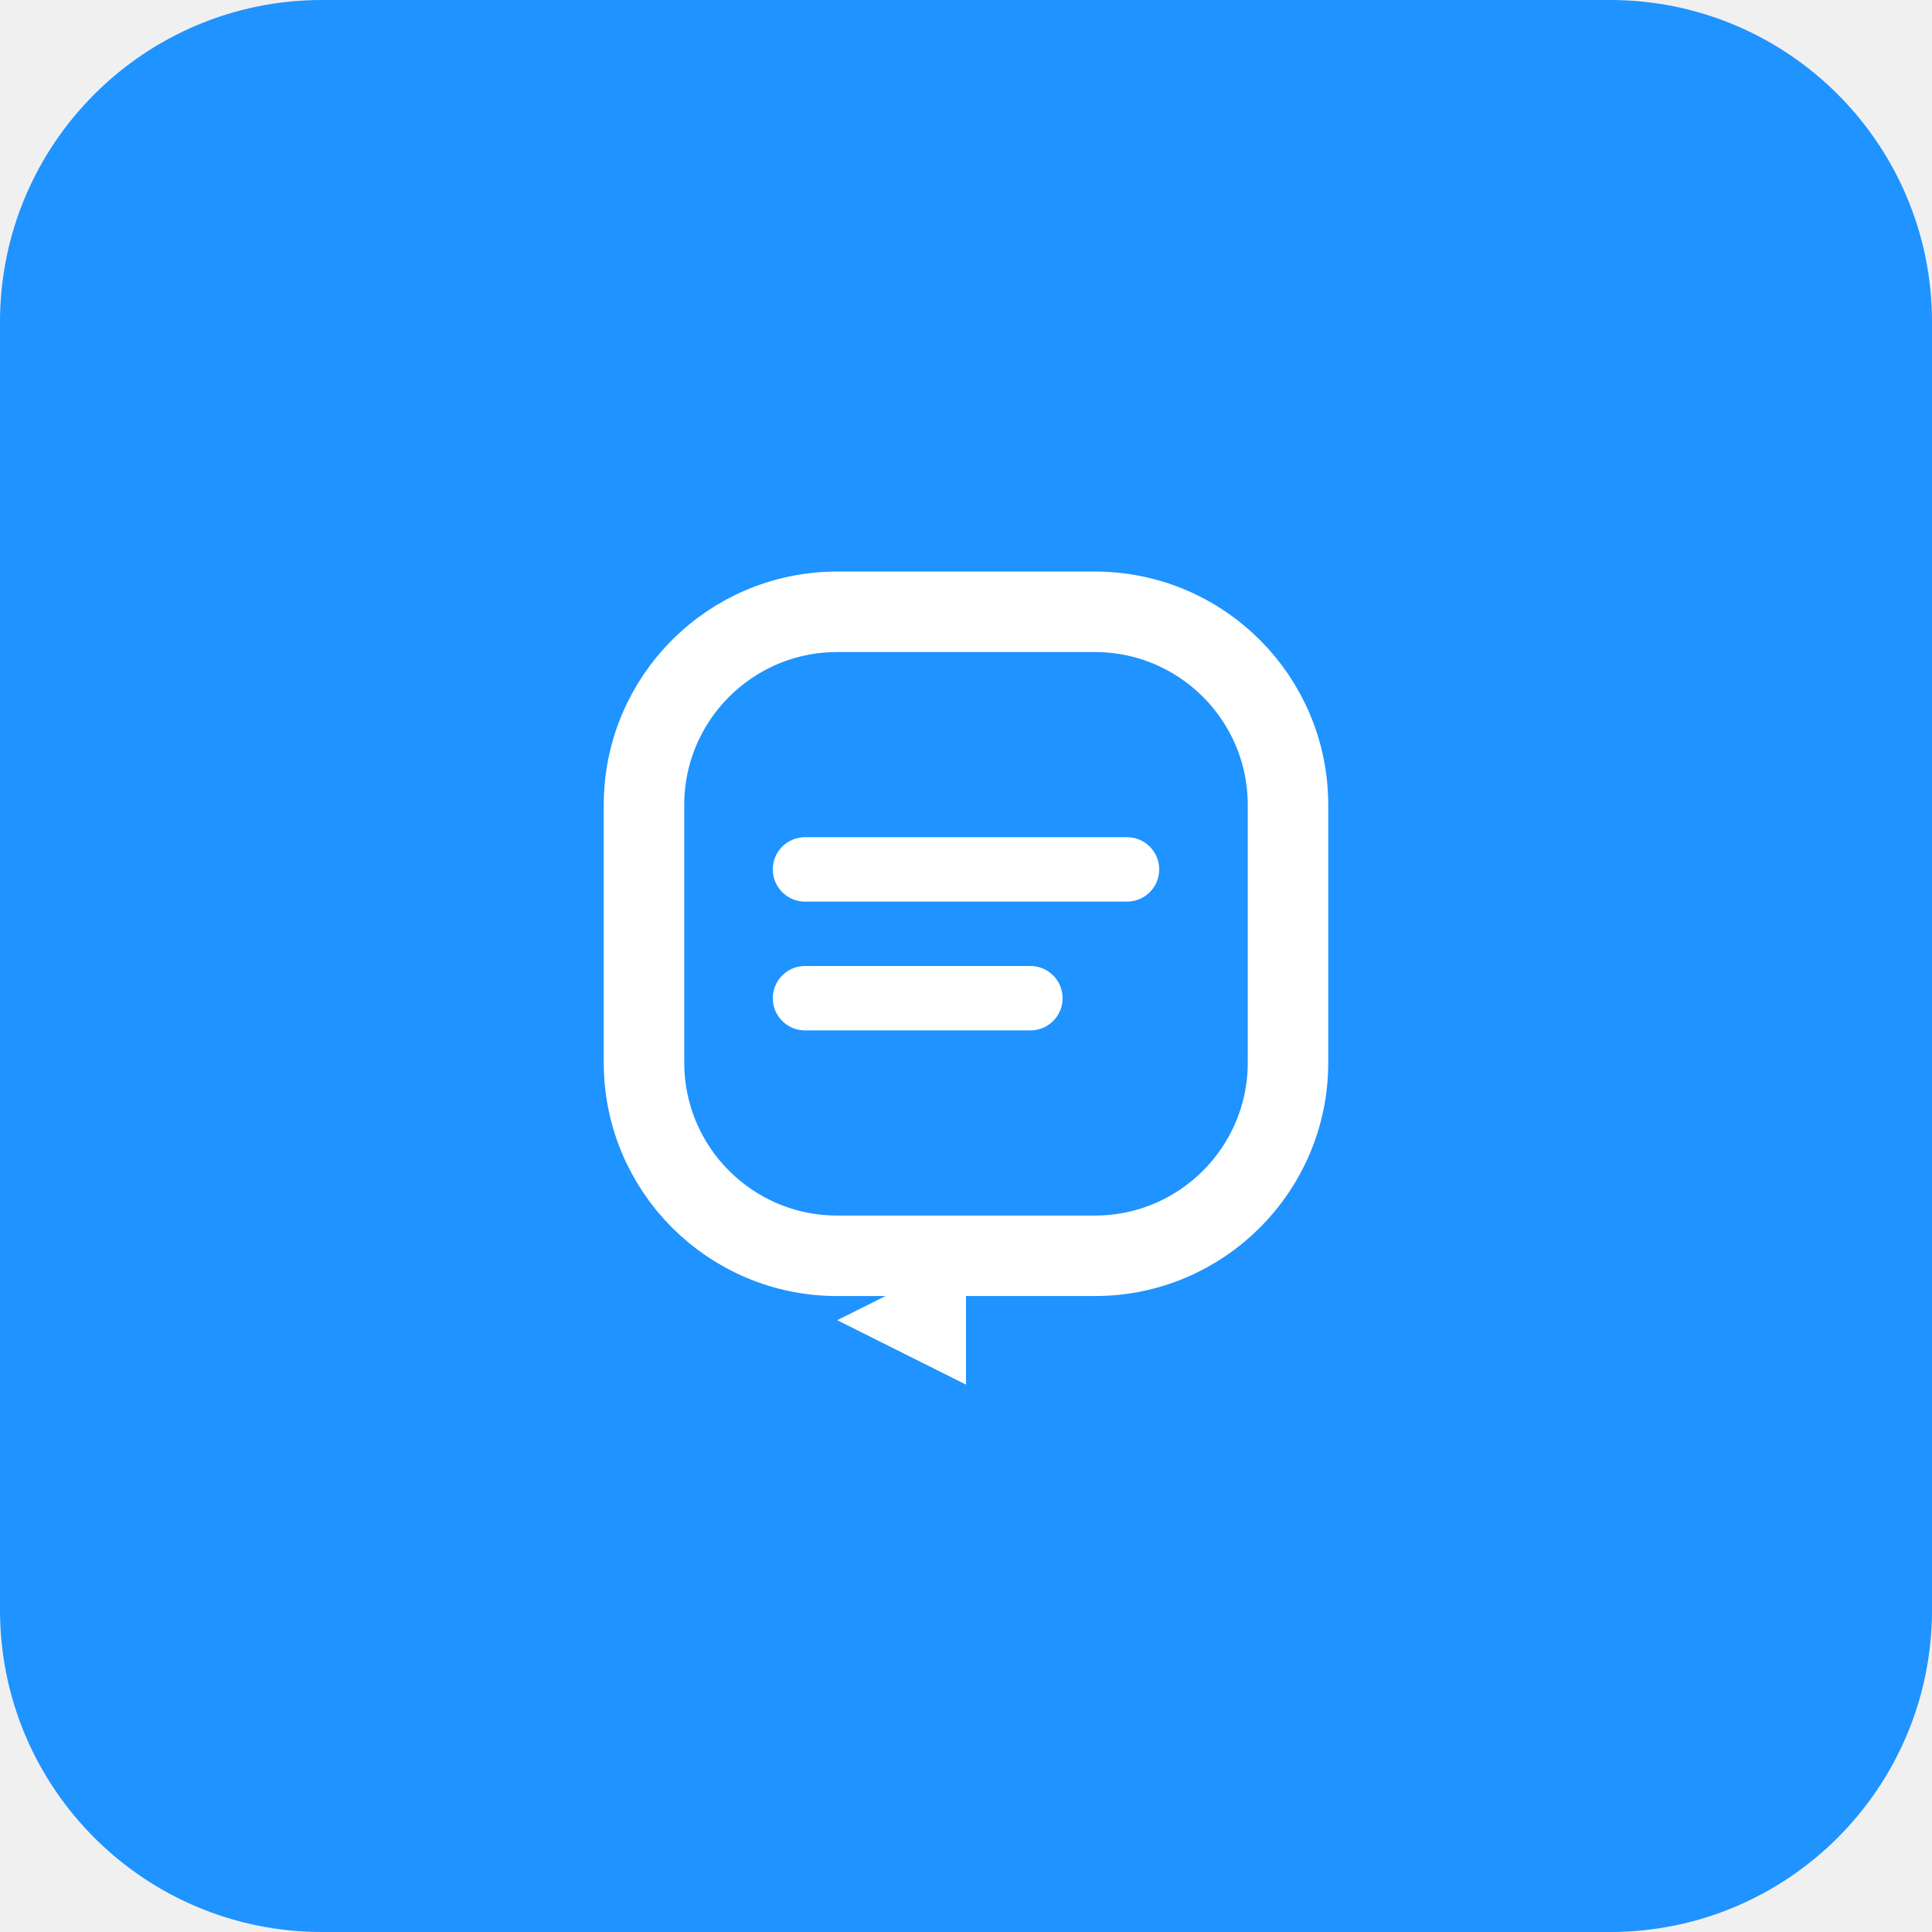
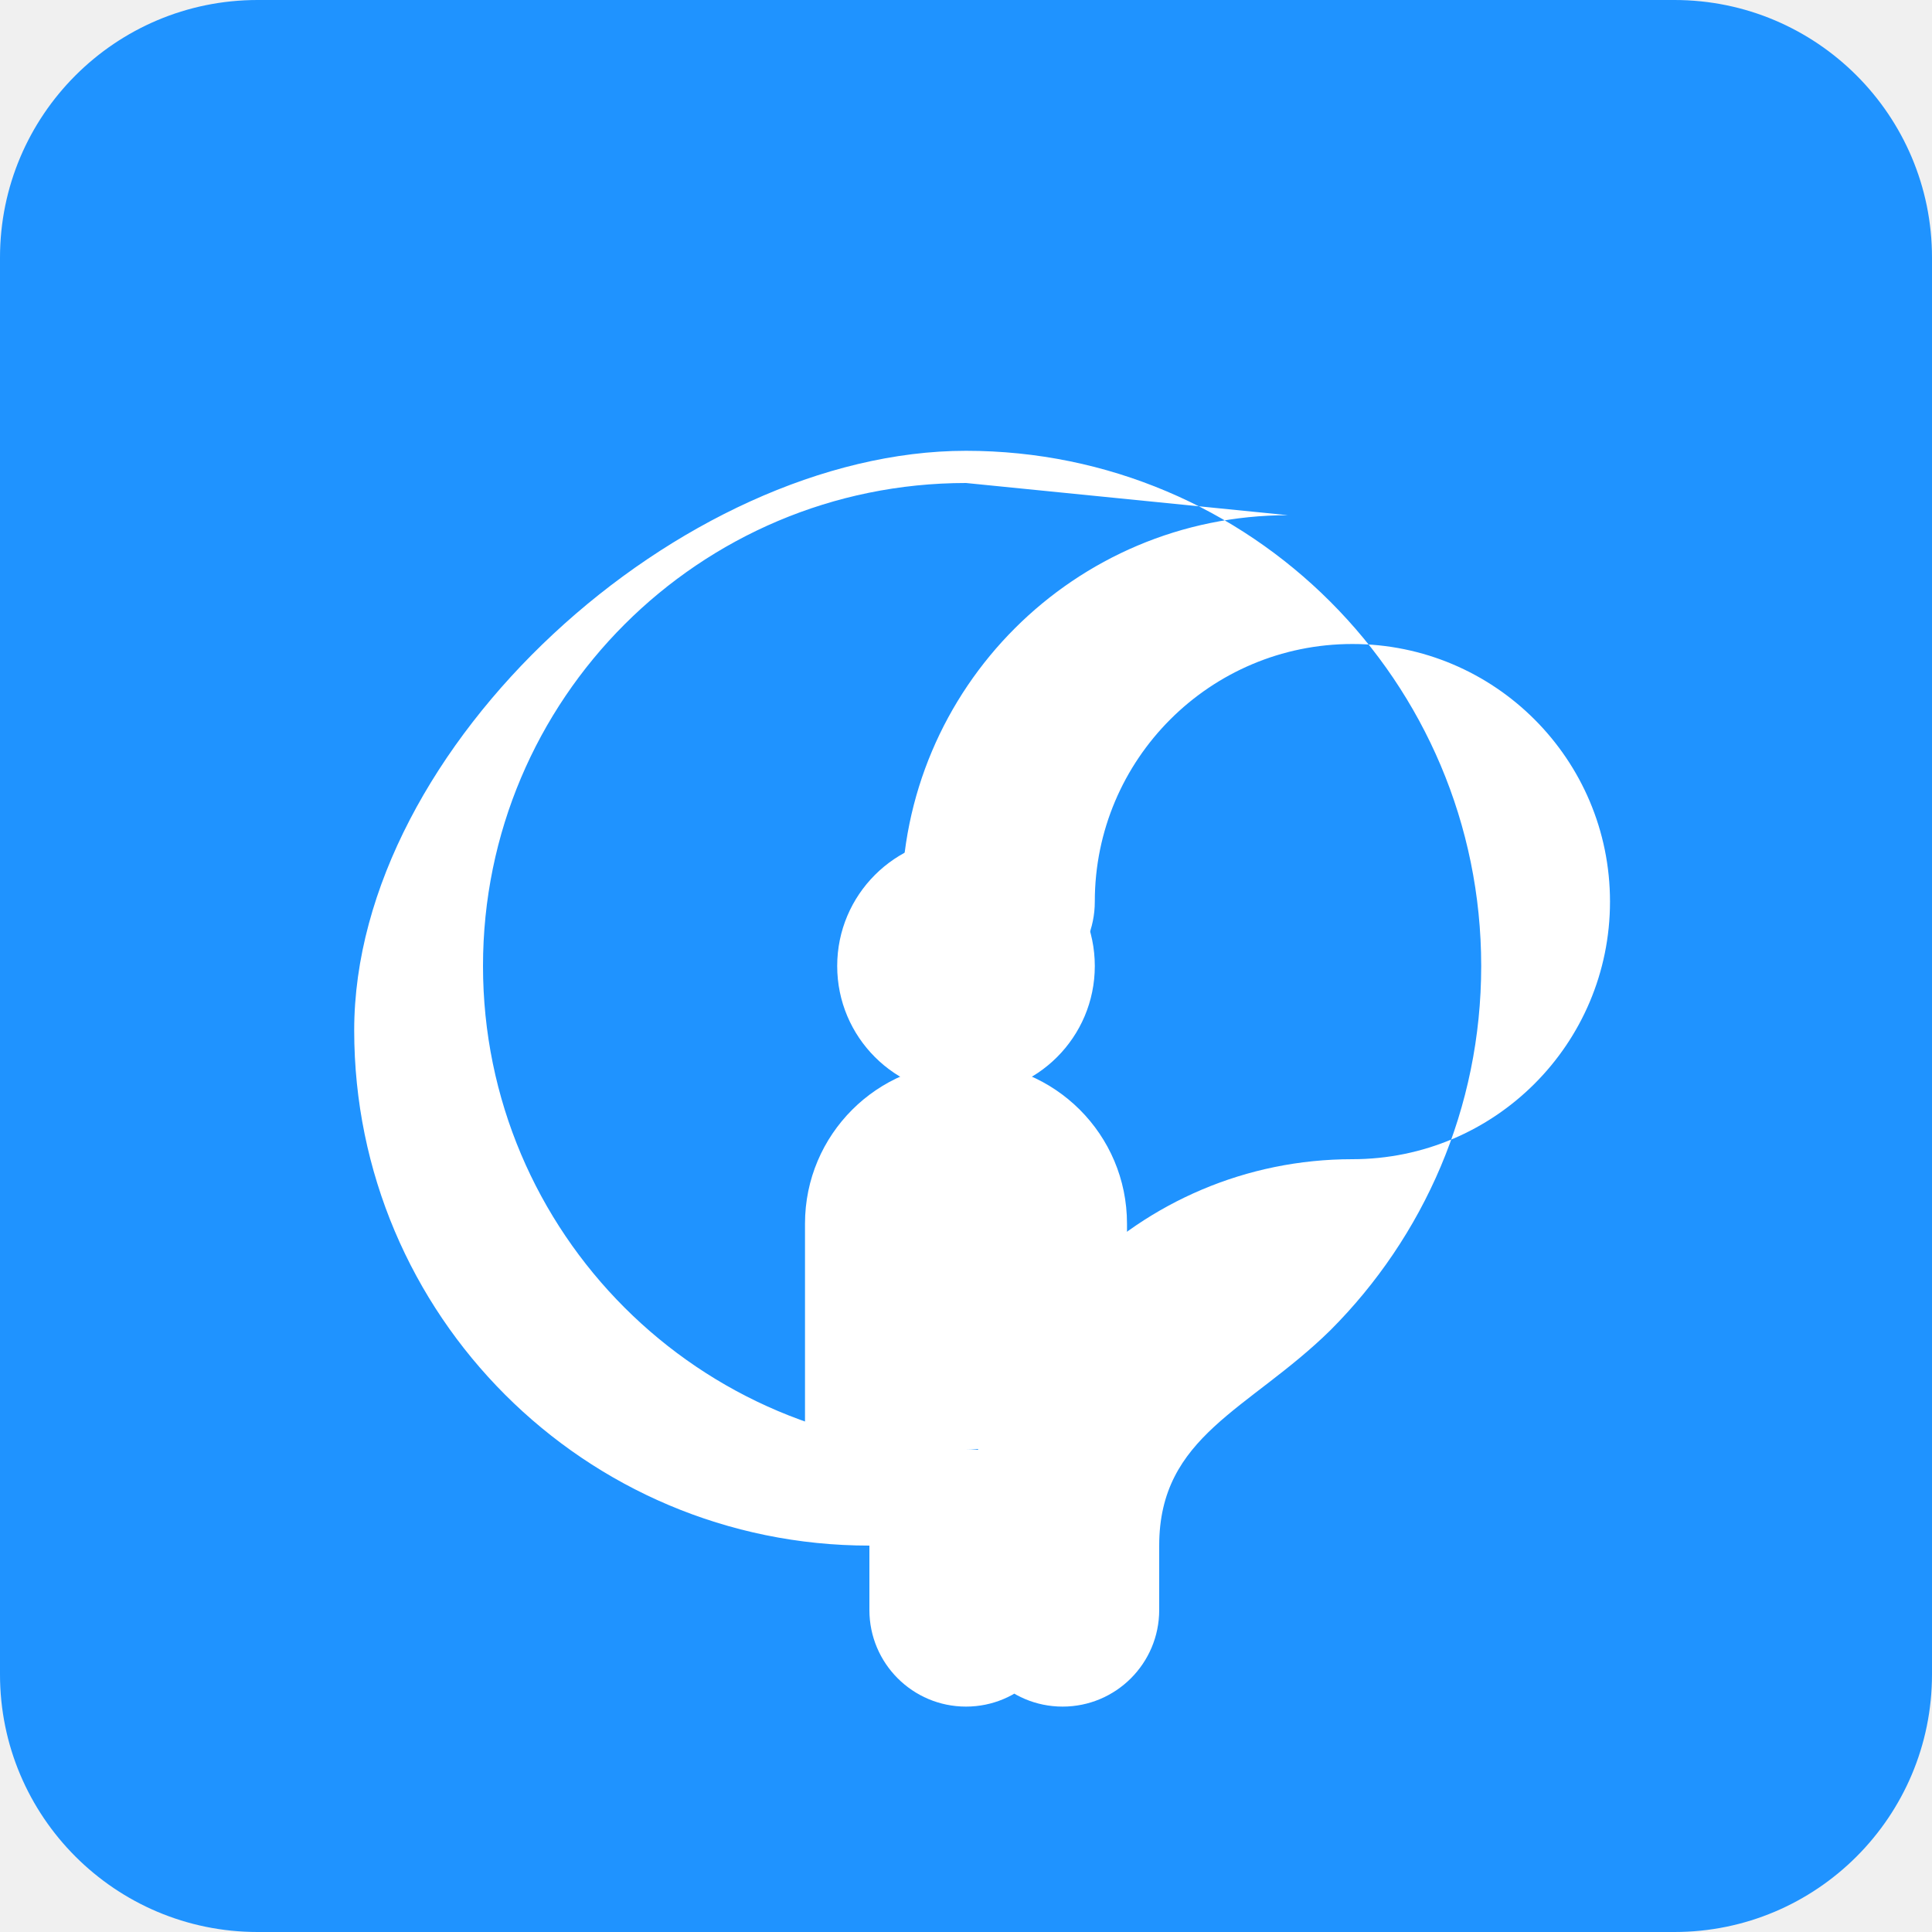
- <svg xmlns="http://www.w3.org/2000/svg" width="60" height="60" viewBox="0 0 60 60" fill="none">
-   <rect width="60" height="60" rx="10" fill="#1F93FF" />
-   <path d="M20 25C20 21.686 22.686 19 26 19H34C37.314 19 40 21.686 40 25V33C40 36.314 37.314 39 34 39H26C22.686 39 20 36.314 20 33V25Z" stroke="white" stroke-width="2.5" stroke-linecap="round" stroke-linejoin="round" />
-   <path d="M25 27H35M25 31H32" stroke="white" stroke-width="2" stroke-linecap="round" />
-   <path d="M30 39V43L26 41L30 39Z" fill="white" />
+ <svg xmlns="http://www.w3.org/2000/svg" width="60" height="60" viewBox="0 0 60 60">
+   <rect width="60" height="60" rx="8" fill="#1F93FF" />
+   <path d="M30 15C21.716 15 15 21.716 15 30c0 8.284 6.716 15 15 15 1.657 0 3 1.343 3 3v2c0 1.657-1.343 3-3 3s-3-1.343-3-3v-2c-8.837 0-16-7.163-16-16S21.163 14 30 14s16 7.163 16 16c0 4.418-1.791 8.418-4.686 11.314C38.791 43.791 36 44.582 36 48v2c0 1.657-1.343 3-3 3s-3-1.343-3-3v-2c0-6.627 5.373-12 12-12 4.418 0 8-3.582 8-8s-3.582-8-8-8-8 3.582-8 8c0 1.657-1.343 3-3 3s-3-1.343-3-3c0-6.627 5.373-12 12-12z" fill="white" />
+   <circle cx="30" cy="30" r="4" fill="white" />
+   <path d="M25 38c0-2.761 2.239-5 5-5s5 2.239 5 5v7h-10v-7z" fill="white" />
</svg>
